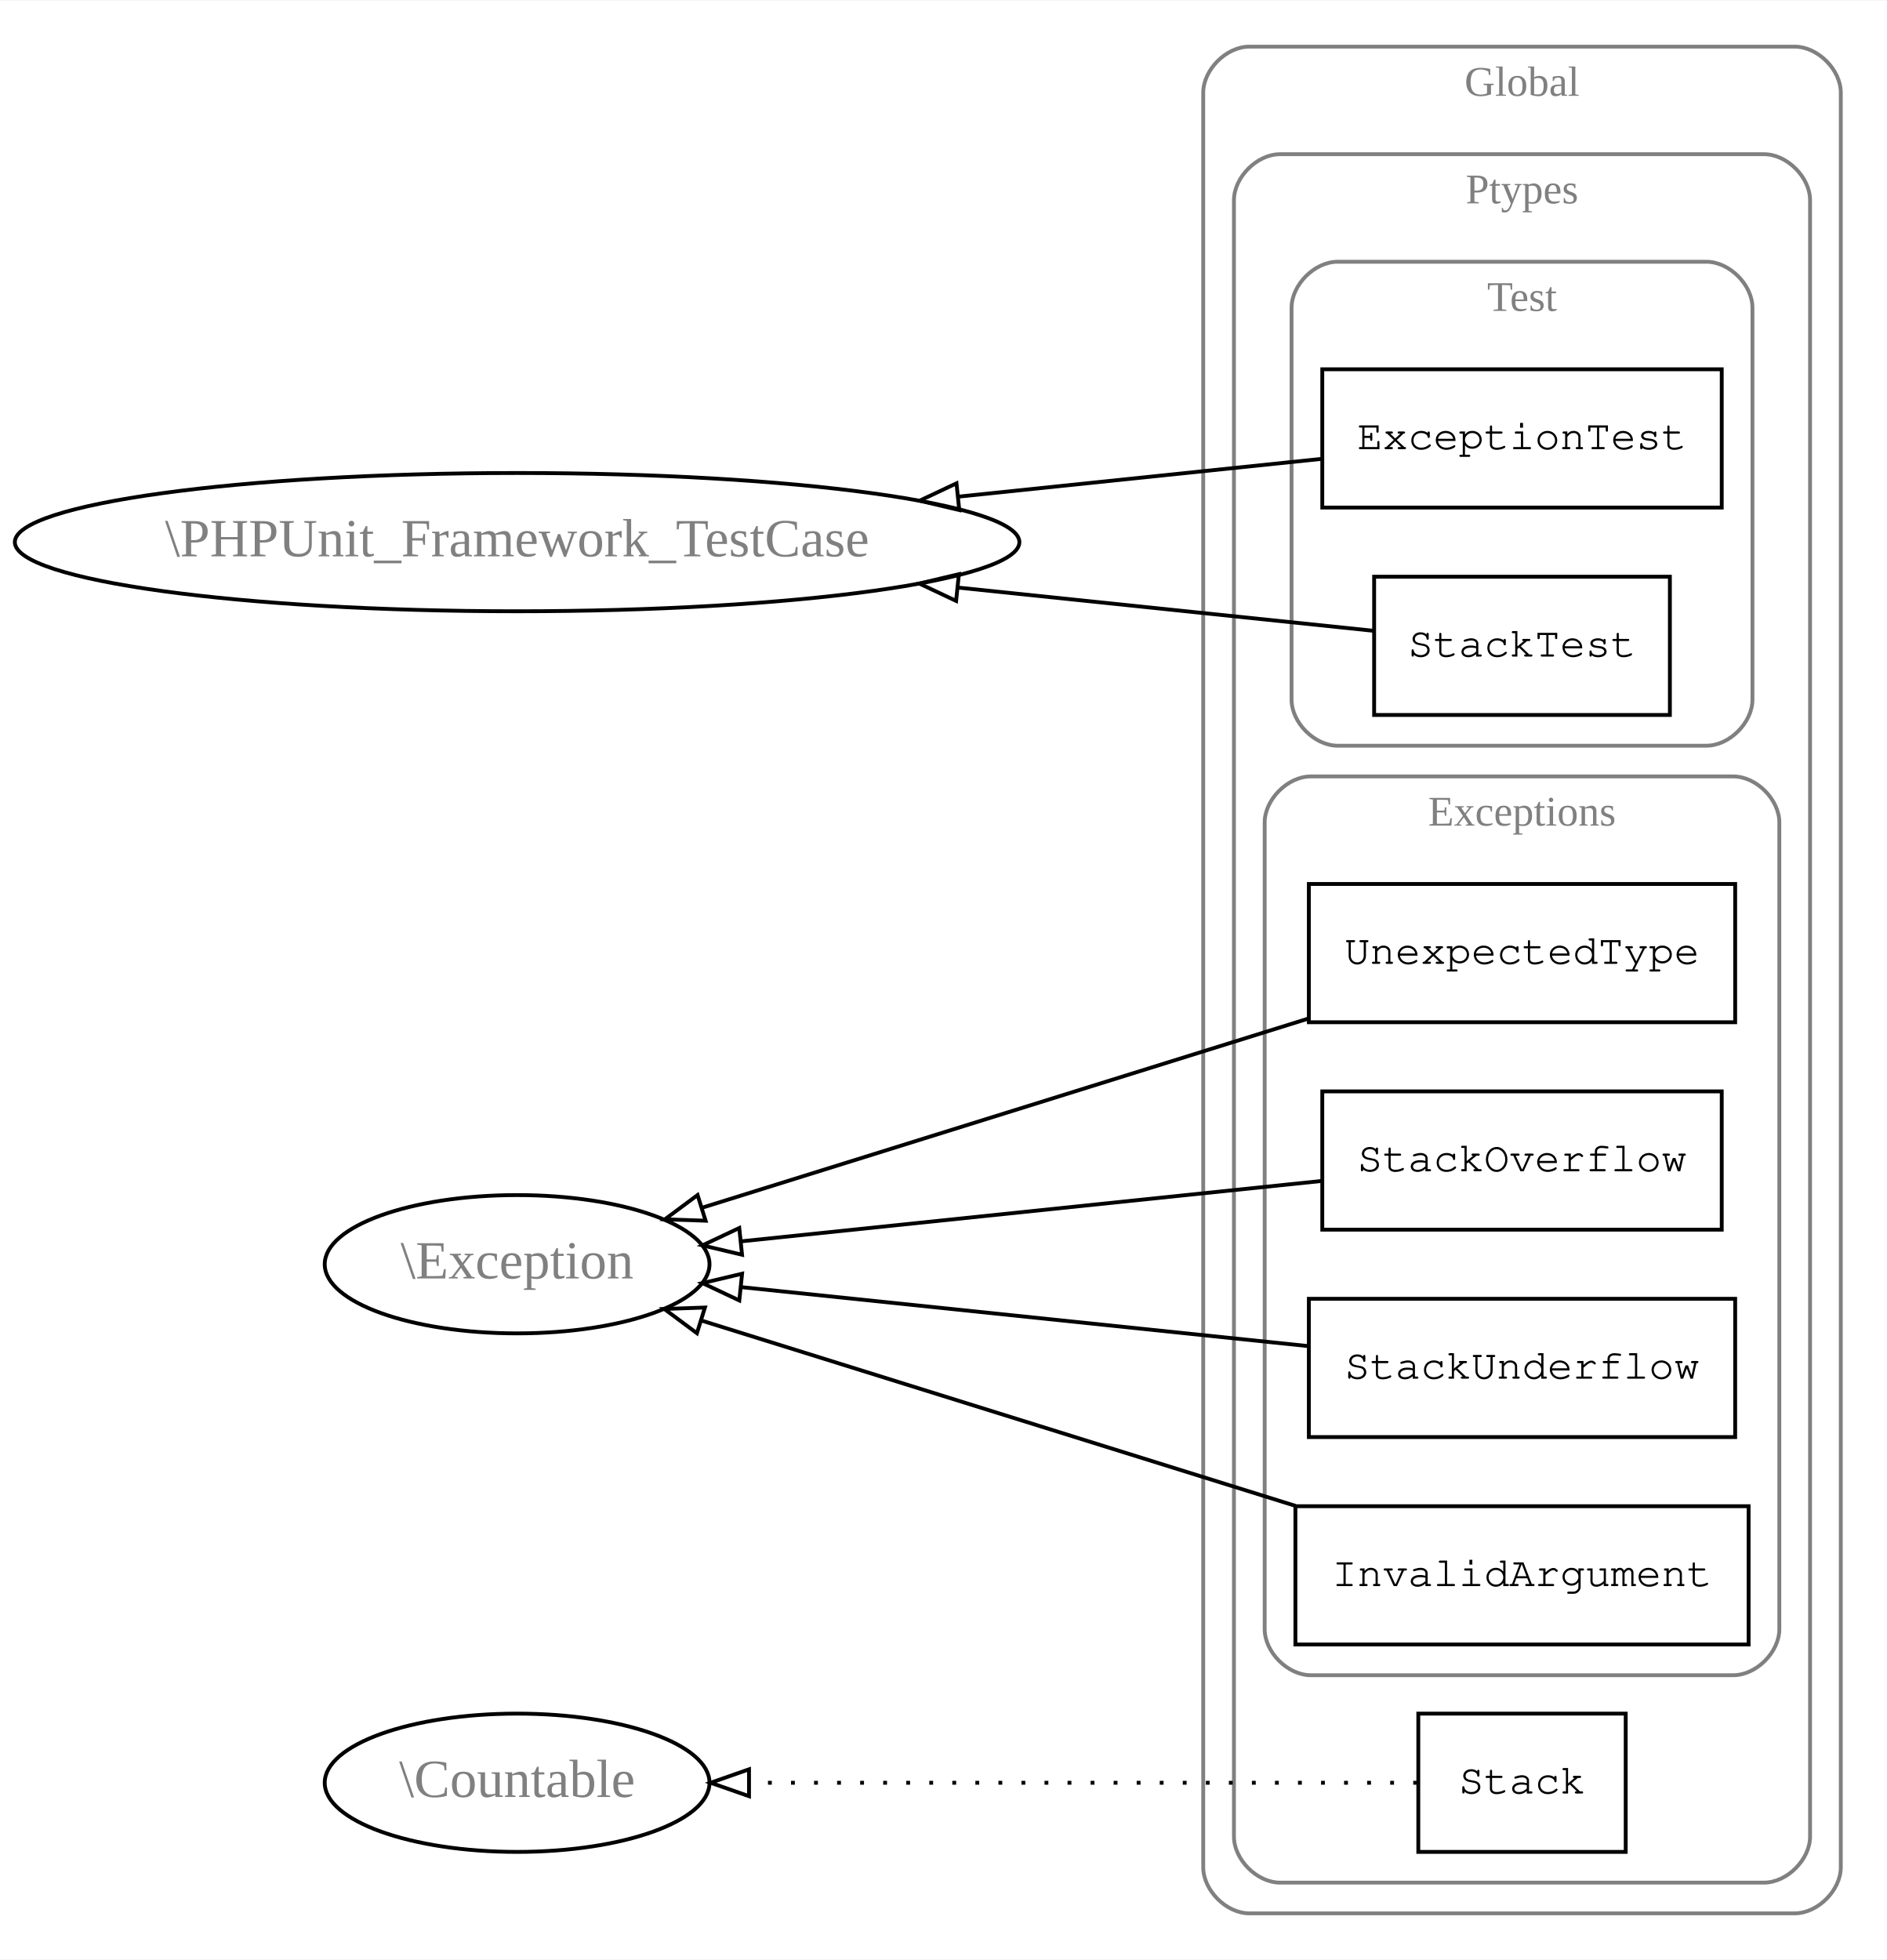
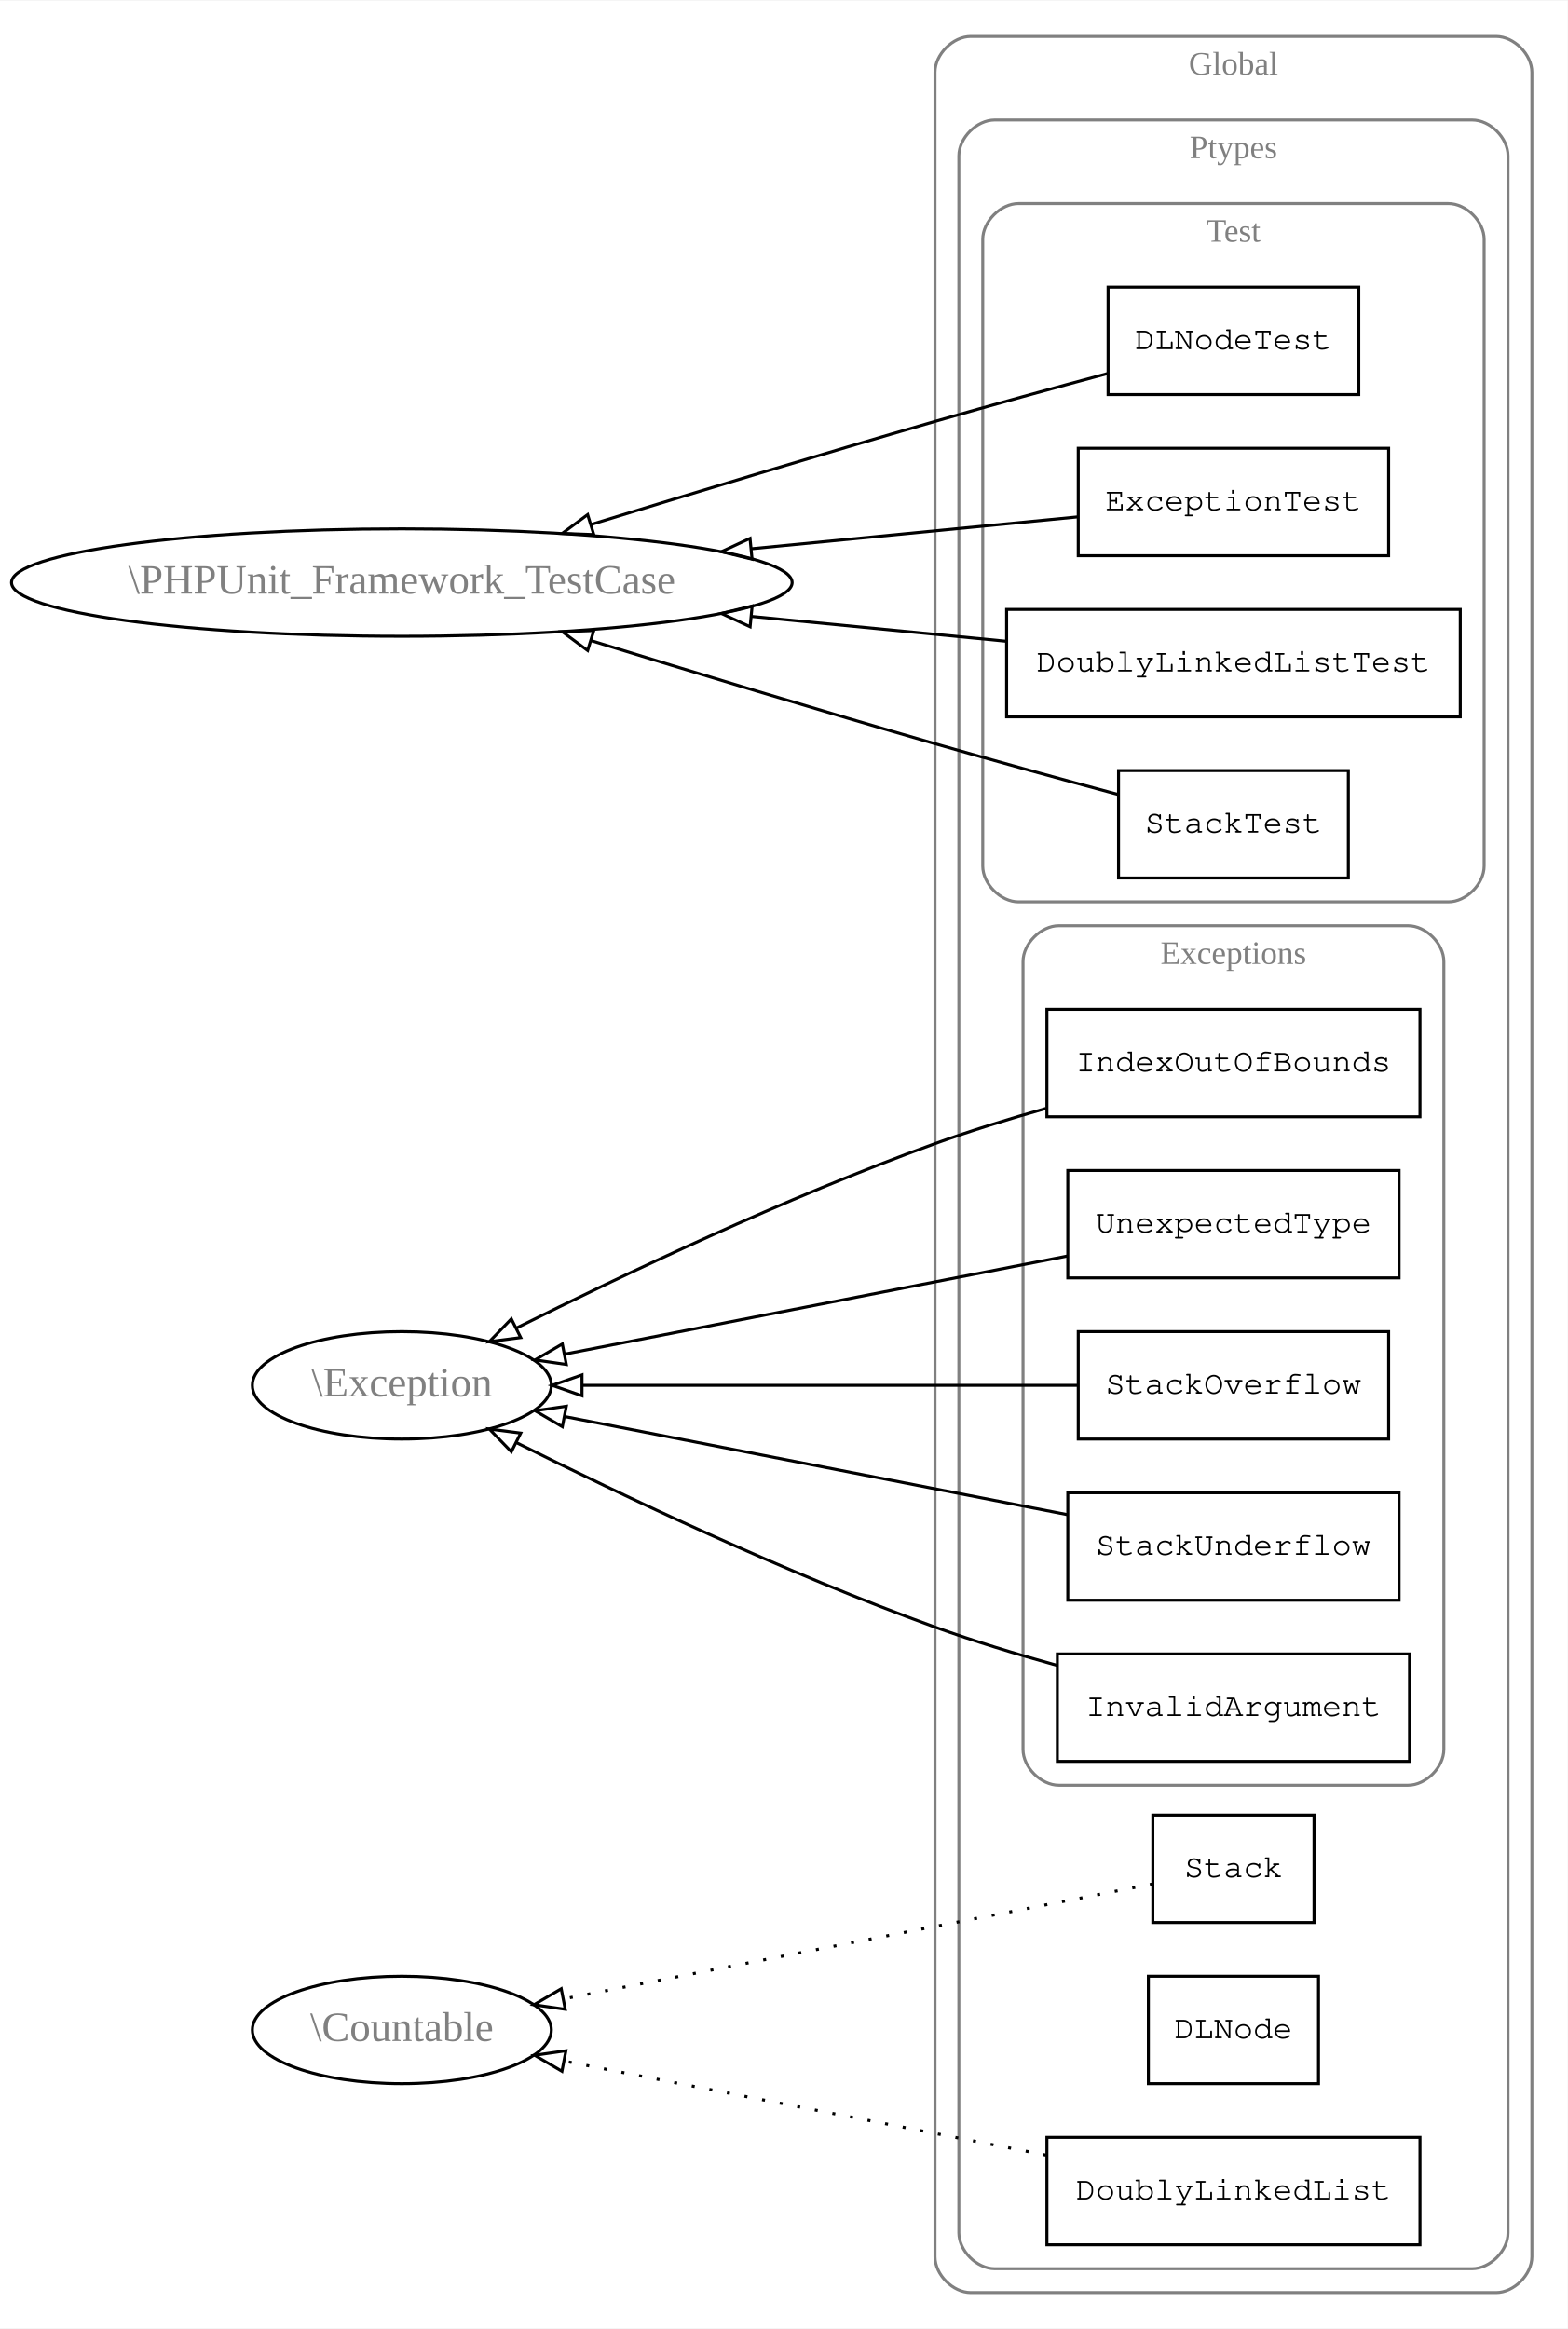
- <svg xmlns="http://www.w3.org/2000/svg" width="491pt" height="510pt" viewBox="0.00 0.00 491.28 510.00">
-   <g id="graph0" class="graph" transform="scale(1 1) rotate(0) translate(4 506)">
-     <polygon fill="white" stroke="none" points="-4,4 -4,-506 487.277,-506 487.277,4 -4,4" />
+ <svg xmlns="http://www.w3.org/2000/svg" width="525pt" height="780pt" viewBox="0.00 0.00 525.28 780.00">
+   <g id="graph0" class="graph" transform="scale(1 1) rotate(0) translate(4 776)">
+     <polygon fill="white" stroke="none" points="-4,4 -4,-776 521.277,-776 521.277,4 -4,4" />
    <g id="clust1" class="cluster">
-       <path fill="none" stroke="gray" d="M321.277,-8C321.277,-8 463.277,-8 463.277,-8 469.277,-8 475.277,-14 475.277,-20 475.277,-20 475.277,-482 475.277,-482 475.277,-488 469.277,-494 463.277,-494 463.277,-494 321.277,-494 321.277,-494 315.277,-494 309.277,-488 309.277,-482 309.277,-482 309.277,-20 309.277,-20 309.277,-14 315.277,-8 321.277,-8" />
-       <text text-anchor="middle" x="392.277" y="-481.2" font-family="Times New Roman,serif" font-size="11.00" fill="gray">Global</text>
+       <path fill="none" stroke="gray" d="M321.277,-8C321.277,-8 497.277,-8 497.277,-8 503.277,-8 509.277,-14 509.277,-20 509.277,-20 509.277,-752 509.277,-752 509.277,-758 503.277,-764 497.277,-764 497.277,-764 321.277,-764 321.277,-764 315.277,-764 309.277,-758 309.277,-752 309.277,-752 309.277,-20 309.277,-20 309.277,-14 315.277,-8 321.277,-8" />
+       <text text-anchor="middle" x="409.277" y="-751.2" font-family="Times New Roman,serif" font-size="11.00" fill="gray">Global</text>
    </g>
    <g id="clust2" class="cluster">
-       <path fill="none" stroke="gray" d="M329.277,-16C329.277,-16 455.277,-16 455.277,-16 461.277,-16 467.277,-22 467.277,-28 467.277,-28 467.277,-454 467.277,-454 467.277,-460 461.277,-466 455.277,-466 455.277,-466 329.277,-466 329.277,-466 323.277,-466 317.277,-460 317.277,-454 317.277,-454 317.277,-28 317.277,-28 317.277,-22 323.277,-16 329.277,-16" />
-       <text text-anchor="middle" x="392.277" y="-453.2" font-family="Times New Roman,serif" font-size="11.00" fill="gray">Ptypes</text>
+       <path fill="none" stroke="gray" d="M329.277,-16C329.277,-16 489.277,-16 489.277,-16 495.277,-16 501.277,-22 501.277,-28 501.277,-28 501.277,-724 501.277,-724 501.277,-730 495.277,-736 489.277,-736 489.277,-736 329.277,-736 329.277,-736 323.277,-736 317.277,-730 317.277,-724 317.277,-724 317.277,-28 317.277,-28 317.277,-22 323.277,-16 329.277,-16" />
+       <text text-anchor="middle" x="409.277" y="-723.2" font-family="Times New Roman,serif" font-size="11.00" fill="gray">Ptypes</text>
+     </g>
+     <g id="clust4" class="cluster">
+       <path fill="none" stroke="gray" d="M350.777,-178C350.777,-178 467.777,-178 467.777,-178 473.777,-178 479.777,-184 479.777,-190 479.777,-190 479.777,-454 479.777,-454 479.777,-460 473.777,-466 467.777,-466 467.777,-466 350.777,-466 350.777,-466 344.777,-466 338.777,-460 338.777,-454 338.777,-454 338.777,-190 338.777,-190 338.777,-184 344.777,-178 350.777,-178" />
+       <text text-anchor="middle" x="409.277" y="-453.2" font-family="Times New Roman,serif" font-size="11.00" fill="gray">Exceptions</text>
    </g>
    <g id="clust3" class="cluster">
-       <path fill="none" stroke="gray" d="M344.277,-312C344.277,-312 440.277,-312 440.277,-312 446.277,-312 452.277,-318 452.277,-324 452.277,-324 452.277,-426 452.277,-426 452.277,-432 446.277,-438 440.277,-438 440.277,-438 344.277,-438 344.277,-438 338.277,-438 332.277,-432 332.277,-426 332.277,-426 332.277,-324 332.277,-324 332.277,-318 338.277,-312 344.277,-312" />
-       <text text-anchor="middle" x="392.277" y="-425.2" font-family="Times New Roman,serif" font-size="11.00" fill="gray">Test</text>
-     </g>
-     <g id="clust4" class="cluster">
-       <path fill="none" stroke="gray" d="M337.277,-70C337.277,-70 447.277,-70 447.277,-70 453.277,-70 459.277,-76 459.277,-82 459.277,-82 459.277,-292 459.277,-292 459.277,-298 453.277,-304 447.277,-304 447.277,-304 337.277,-304 337.277,-304 331.277,-304 325.277,-298 325.277,-292 325.277,-292 325.277,-82 325.277,-82 325.277,-76 331.277,-70 337.277,-70" />
-       <text text-anchor="middle" x="392.277" y="-291.2" font-family="Times New Roman,serif" font-size="11.00" fill="gray">Exceptions</text>
+       <path fill="none" stroke="gray" d="M337.277,-474C337.277,-474 481.277,-474 481.277,-474 487.277,-474 493.277,-480 493.277,-486 493.277,-486 493.277,-696 493.277,-696 493.277,-702 487.277,-708 481.277,-708 481.277,-708 337.277,-708 337.277,-708 331.277,-708 325.277,-702 325.277,-696 325.277,-696 325.277,-486 325.277,-486 325.277,-480 331.277,-474 337.277,-474" />
+       <text text-anchor="middle" x="409.277" y="-695.2" font-family="Times New Roman,serif" font-size="11.00" fill="gray">Test</text>
    </g>
    <g id="node1" class="node">
-       <polygon fill="none" stroke="black" points="444.277,-410 340.277,-410 340.277,-374 444.277,-374 444.277,-410" />
-       <text text-anchor="middle" x="392.277" y="-389.2" font-family="Courier,monospace" font-size="11.00">ExceptionTest</text>
+       <polygon fill="none" stroke="black" points="451.277,-680 367.277,-680 367.277,-644 451.277,-644 451.277,-680" />
+       <text text-anchor="middle" x="409.277" y="-659.2" font-family="Courier,monospace" font-size="11.00">DLNodeTest</text>
+     </g>
+     <g id="node14" class="node">
+       <ellipse fill="none" stroke="black" cx="130.638" cy="-581" rx="130.777" ry="18" />
+       <text text-anchor="middle" x="130.638" y="-577.3" font-family="Times New Roman,serif" font-size="14.00" fill="gray">\PHPUnit_Framework_TestCase</text>
+     </g>
+     <g id="edge2" class="edge">
+       <path fill="none" stroke="black" d="M367.261,-651.099C349.414,-646.281 328.278,-640.478 309.277,-635 270.939,-623.948 228.145,-610.958 194.167,-600.49" />
+       <polygon fill="none" stroke="black" points="194.963,-597.072 184.376,-597.467 192.899,-603.761 194.963,-597.072" />
+     </g>
+     <g id="node2" class="node">
+       <polygon fill="none" stroke="black" points="461.277,-626 357.277,-626 357.277,-590 461.277,-590 461.277,-626" />
+       <text text-anchor="middle" x="409.277" y="-605.2" font-family="Courier,monospace" font-size="11.00">ExceptionTest</text>
+     </g>
+     <g id="edge4" class="edge">
+       <path fill="none" stroke="black" d="M357.215,-603.016C326.474,-600.016 286.015,-596.067 247.859,-592.343" />
+       <polygon fill="none" stroke="black" points="247.986,-588.839 237.694,-591.351 247.306,-595.806 247.986,-588.839" />
+     </g>
+     <g id="node3" class="node">
+       <polygon fill="none" stroke="black" points="485.277,-572 333.277,-572 333.277,-536 485.277,-536 485.277,-572" />
+       <text text-anchor="middle" x="409.277" y="-551.2" font-family="Courier,monospace" font-size="11.00">DoublyLinkedListTest</text>
+     </g>
+     <g id="edge5" class="edge">
+       <path fill="none" stroke="black" d="M333.05,-561.342C306.787,-563.905 276.662,-566.846 247.851,-569.658" />
+       <polygon fill="none" stroke="black" points="247.336,-566.191 237.723,-570.646 248.016,-573.158 247.336,-566.191" />
+     </g>
+     <g id="node4" class="node">
+       <polygon fill="none" stroke="black" points="447.777,-518 370.777,-518 370.777,-482 447.777,-482 447.777,-518" />
+       <text text-anchor="middle" x="409.277" y="-497.2" font-family="Courier,monospace" font-size="11.00">StackTest</text>
+     </g>
+     <g id="edge6" class="edge">
+       <path fill="none" stroke="black" d="M370.597,-510.002C352.088,-514.985 329.476,-521.177 309.277,-527 270.939,-538.052 228.145,-551.042 194.167,-561.51" />
+       <polygon fill="none" stroke="black" points="192.899,-558.239 184.376,-564.533 194.963,-564.928 192.899,-558.239" />
+     </g>
+     <g id="node5" class="node">
+       <polygon fill="none" stroke="black" points="471.777,-438 346.777,-438 346.777,-402 471.777,-402 471.777,-438" />
+       <text text-anchor="middle" x="409.277" y="-417.2" font-family="Courier,monospace" font-size="11.00">IndexOutOfBounds</text>
+     </g>
+     <g id="node15" class="node">
+       <ellipse fill="none" stroke="black" cx="130.638" cy="-312" rx="50.091" ry="18" />
+       <text text-anchor="middle" x="130.638" y="-308.3" font-family="Times New Roman,serif" font-size="14.00" fill="gray">\Exception</text>
+     </g>
+     <g id="edge3" class="edge">
+       <path fill="none" stroke="black" d="M346.533,-404.818C334.084,-401.295 321.172,-397.302 309.277,-393 259.536,-375.01 204.428,-348.854 168.98,-331.172" />
+       <polygon fill="none" stroke="black" points="170.473,-328.005 159.965,-326.647 167.332,-334.261 170.473,-328.005" />
+     </g>
+     <g id="node6" class="node">
+       <polygon fill="none" stroke="black" points="464.777,-384 353.777,-384 353.777,-348 464.777,-348 464.777,-384" />
+       <text text-anchor="middle" x="409.277" y="-363.2" font-family="Courier,monospace" font-size="11.00">UnexpectedType</text>
+     </g>
+     <g id="edge7" class="edge">
+       <path fill="none" stroke="black" d="M353.622,-355.331C304.816,-345.804 233.749,-331.932 185.26,-322.467" />
+       <polygon fill="none" stroke="black" points="185.758,-318.998 175.272,-320.517 184.416,-325.868 185.758,-318.998" />
+     </g>
+     <g id="node7" class="node">
+       <polygon fill="none" stroke="black" points="461.277,-330 357.277,-330 357.277,-294 461.277,-294 461.277,-330" />
+       <text text-anchor="middle" x="409.277" y="-309.2" font-family="Courier,monospace" font-size="11.00">StackOverflow</text>
+     </g>
+     <g id="edge8" class="edge">
+       <path fill="none" stroke="black" d="M357.215,-312C310.283,-312 240.698,-312 191.24,-312" />
+       <polygon fill="none" stroke="black" points="191.007,-308.5 181.007,-312 191.007,-315.5 191.007,-308.5" />
    </g>
    <g id="node8" class="node">
-       <ellipse fill="none" stroke="black" cx="130.638" cy="-365" rx="130.777" ry="18" />
-       <text text-anchor="middle" x="130.638" y="-361.3" font-family="Times New Roman,serif" font-size="14.00" fill="gray">\PHPUnit_Framework_TestCase</text>
+       <polygon fill="none" stroke="black" points="464.777,-276 353.777,-276 353.777,-240 464.777,-240 464.777,-276" />
+       <text text-anchor="middle" x="409.277" y="-255.2" font-family="Courier,monospace" font-size="11.00">StackUnderflow</text>
+     </g>
+     <g id="edge9" class="edge">
+       <path fill="none" stroke="black" d="M353.622,-268.669C304.816,-278.196 233.749,-292.068 185.26,-301.533" />
+       <polygon fill="none" stroke="black" points="184.416,-298.132 175.272,-303.483 185.758,-305.002 184.416,-298.132" />
+     </g>
+     <g id="node9" class="node">
+       <polygon fill="none" stroke="black" points="468.277,-222 350.277,-222 350.277,-186 468.277,-186 468.277,-222" />
+       <text text-anchor="middle" x="409.277" y="-201.2" font-family="Courier,monospace" font-size="11.00">InvalidArgument</text>
+     </g>
+     <g id="edge10" class="edge">
+       <path fill="none" stroke="black" d="M350.201,-218.153C336.639,-221.921 322.344,-226.274 309.277,-231 259.536,-248.99 204.428,-275.146 168.98,-292.828" />
+       <polygon fill="none" stroke="black" points="167.332,-289.739 159.965,-297.353 170.473,-295.995 167.332,-289.739" />
+     </g>
+     <g id="node10" class="node">
+       <polygon fill="none" stroke="black" points="471.777,-60 346.777,-60 346.777,-24 471.777,-24 471.777,-60" />
+       <text text-anchor="middle" x="409.277" y="-39.2" font-family="Courier,monospace" font-size="11.00">DoublyLinkedList</text>
+     </g>
+     <g id="node13" class="node">
+       <ellipse fill="none" stroke="black" cx="130.638" cy="-96" rx="50.091" ry="18" />
+       <text text-anchor="middle" x="130.638" y="-92.3" font-family="Times New Roman,serif" font-size="14.00" fill="gray">\Countable</text>
    </g>
    <g id="edge1" class="edge">
-       <path fill="none" stroke="black" d="M339.981,-386.666C312.926,-383.852 278.584,-380.281 245.625,-376.854" />
-       <polygon fill="none" stroke="black" points="245.758,-373.349 235.45,-375.795 245.034,-380.311 245.758,-373.349" />
+       <path fill="none" stroke="black" stroke-dasharray="1,5" d="M346.538,-54.051C298.026,-63.521 231.161,-76.573 184.959,-85.592" />
+       <polygon fill="none" stroke="black" points="184.283,-82.158 175.138,-87.509 185.624,-89.028 184.283,-82.158" />
    </g>
-     <g id="node2" class="node">
-       <polygon fill="none" stroke="black" points="430.777,-356 353.777,-356 353.777,-320 430.777,-320 430.777,-356" />
-       <text text-anchor="middle" x="392.277" y="-335.2" font-family="Courier,monospace" font-size="11.00">StackTest</text>
+     <g id="node11" class="node">
+       <polygon fill="none" stroke="black" points="437.777,-114 380.777,-114 380.777,-78 437.777,-78 437.777,-114" />
+       <text text-anchor="middle" x="409.277" y="-93.2" font-family="Courier,monospace" font-size="11.00">DLNode</text>
    </g>
-     <g id="edge2" class="edge">
-       <path fill="none" stroke="black" d="M353.523,-341.926C325.055,-344.886 284.417,-349.112 245.681,-353.141" />
-       <polygon fill="none" stroke="black" points="244.937,-349.699 235.353,-354.215 245.661,-356.661 244.937,-349.699" />
+     <g id="node12" class="node">
+       <polygon fill="none" stroke="black" points="436.277,-168 382.277,-168 382.277,-132 436.277,-132 436.277,-168" />
+       <text text-anchor="middle" x="409.277" y="-147.2" font-family="Courier,monospace" font-size="11.00">Stack</text>
    </g>
-     <g id="node3" class="node">
-       <polygon fill="none" stroke="black" points="447.777,-276 336.777,-276 336.777,-240 447.777,-240 447.777,-276" />
-       <text text-anchor="middle" x="392.277" y="-255.2" font-family="Courier,monospace" font-size="11.00">UnexpectedType</text>
-     </g>
-     <g id="node9" class="node">
-       <ellipse fill="none" stroke="black" cx="130.638" cy="-177" rx="50.091" ry="18" />
-       <text text-anchor="middle" x="130.638" y="-173.3" font-family="Times New Roman,serif" font-size="14.00" fill="gray">\Exception</text>
-     </g>
-     <g id="edge3" class="edge">
-       <path fill="none" stroke="black" d="M336.531,-240.921C289.78,-226.336 223.237,-205.576 178.806,-191.715" />
-       <polygon fill="none" stroke="black" points="179.711,-188.331 169.122,-188.694 177.626,-195.013 179.711,-188.331" />
-     </g>
-     <g id="node4" class="node">
-       <polygon fill="none" stroke="black" points="444.277,-222 340.277,-222 340.277,-186 444.277,-186 444.277,-222" />
-       <text text-anchor="middle" x="392.277" y="-201.2" font-family="Courier,monospace" font-size="11.00">StackOverflow</text>
-     </g>
-     <g id="edge4" class="edge">
-       <path fill="none" stroke="black" d="M339.981,-198.666C296.518,-194.146 234.246,-187.67 189.113,-182.977" />
-       <polygon fill="none" stroke="black" points="189.203,-179.467 178.895,-181.914 188.479,-186.43 189.203,-179.467" />
-     </g>
-     <g id="node5" class="node">
-       <polygon fill="none" stroke="black" points="447.777,-168 336.777,-168 336.777,-132 447.777,-132 447.777,-168" />
-       <text text-anchor="middle" x="392.277" y="-147.2" font-family="Courier,monospace" font-size="11.00">StackUnderflow</text>
-     </g>
-     <g id="edge5" class="edge">
-       <path fill="none" stroke="black" d="M336.531,-155.693C293.191,-160.2 232.841,-166.476 188.867,-171.049" />
-       <polygon fill="none" stroke="black" points="188.49,-167.569 178.905,-172.085 189.214,-174.531 188.49,-167.569" />
-     </g>
-     <g id="node6" class="node">
-       <polygon fill="none" stroke="black" points="451.277,-114 333.277,-114 333.277,-78 451.277,-78 451.277,-114" />
-       <text text-anchor="middle" x="392.277" y="-93.2" font-family="Courier,monospace" font-size="11.00">InvalidArgument</text>
-     </g>
-     <g id="edge6" class="edge">
-       <path fill="none" stroke="black" d="M333.332,-114.077C286.744,-128.611 222.122,-148.772 178.695,-162.32" />
-       <polygon fill="none" stroke="black" points="177.454,-159.04 168.951,-165.36 179.539,-165.723 177.454,-159.04" />
-     </g>
-     <g id="node7" class="node">
-       <polygon fill="none" stroke="black" points="419.277,-60 365.277,-60 365.277,-24 419.277,-24 419.277,-60" />
-       <text text-anchor="middle" x="392.277" y="-39.2" font-family="Courier,monospace" font-size="11.00">Stack</text>
-     </g>
-     <g id="node10" class="node">
-       <ellipse fill="none" stroke="black" cx="130.638" cy="-42" rx="50.091" ry="18" />
-       <text text-anchor="middle" x="130.638" y="-38.3" font-family="Times New Roman,serif" font-size="14.00" fill="gray">\Countable</text>
-     </g>
-     <g id="edge7" class="edge">
-       <path fill="none" stroke="black" stroke-dasharray="1,5" d="M364.952,-42C324.5,-42 246.002,-42 191.283,-42" />
-       <polygon fill="none" stroke="black" points="191.016,-38.5 181.016,-42 191.016,-45.5 191.016,-38.5" />
+     <g id="edge11" class="edge">
+       <path fill="none" stroke="black" stroke-dasharray="1,5" d="M382.251,-144.92C337.241,-136.134 244.01,-117.935 184.819,-106.381" />
+       <polygon fill="none" stroke="black" points="185.389,-102.926 174.904,-104.445 184.048,-109.796 185.389,-102.926" />
    </g>
  </g>
</svg>
